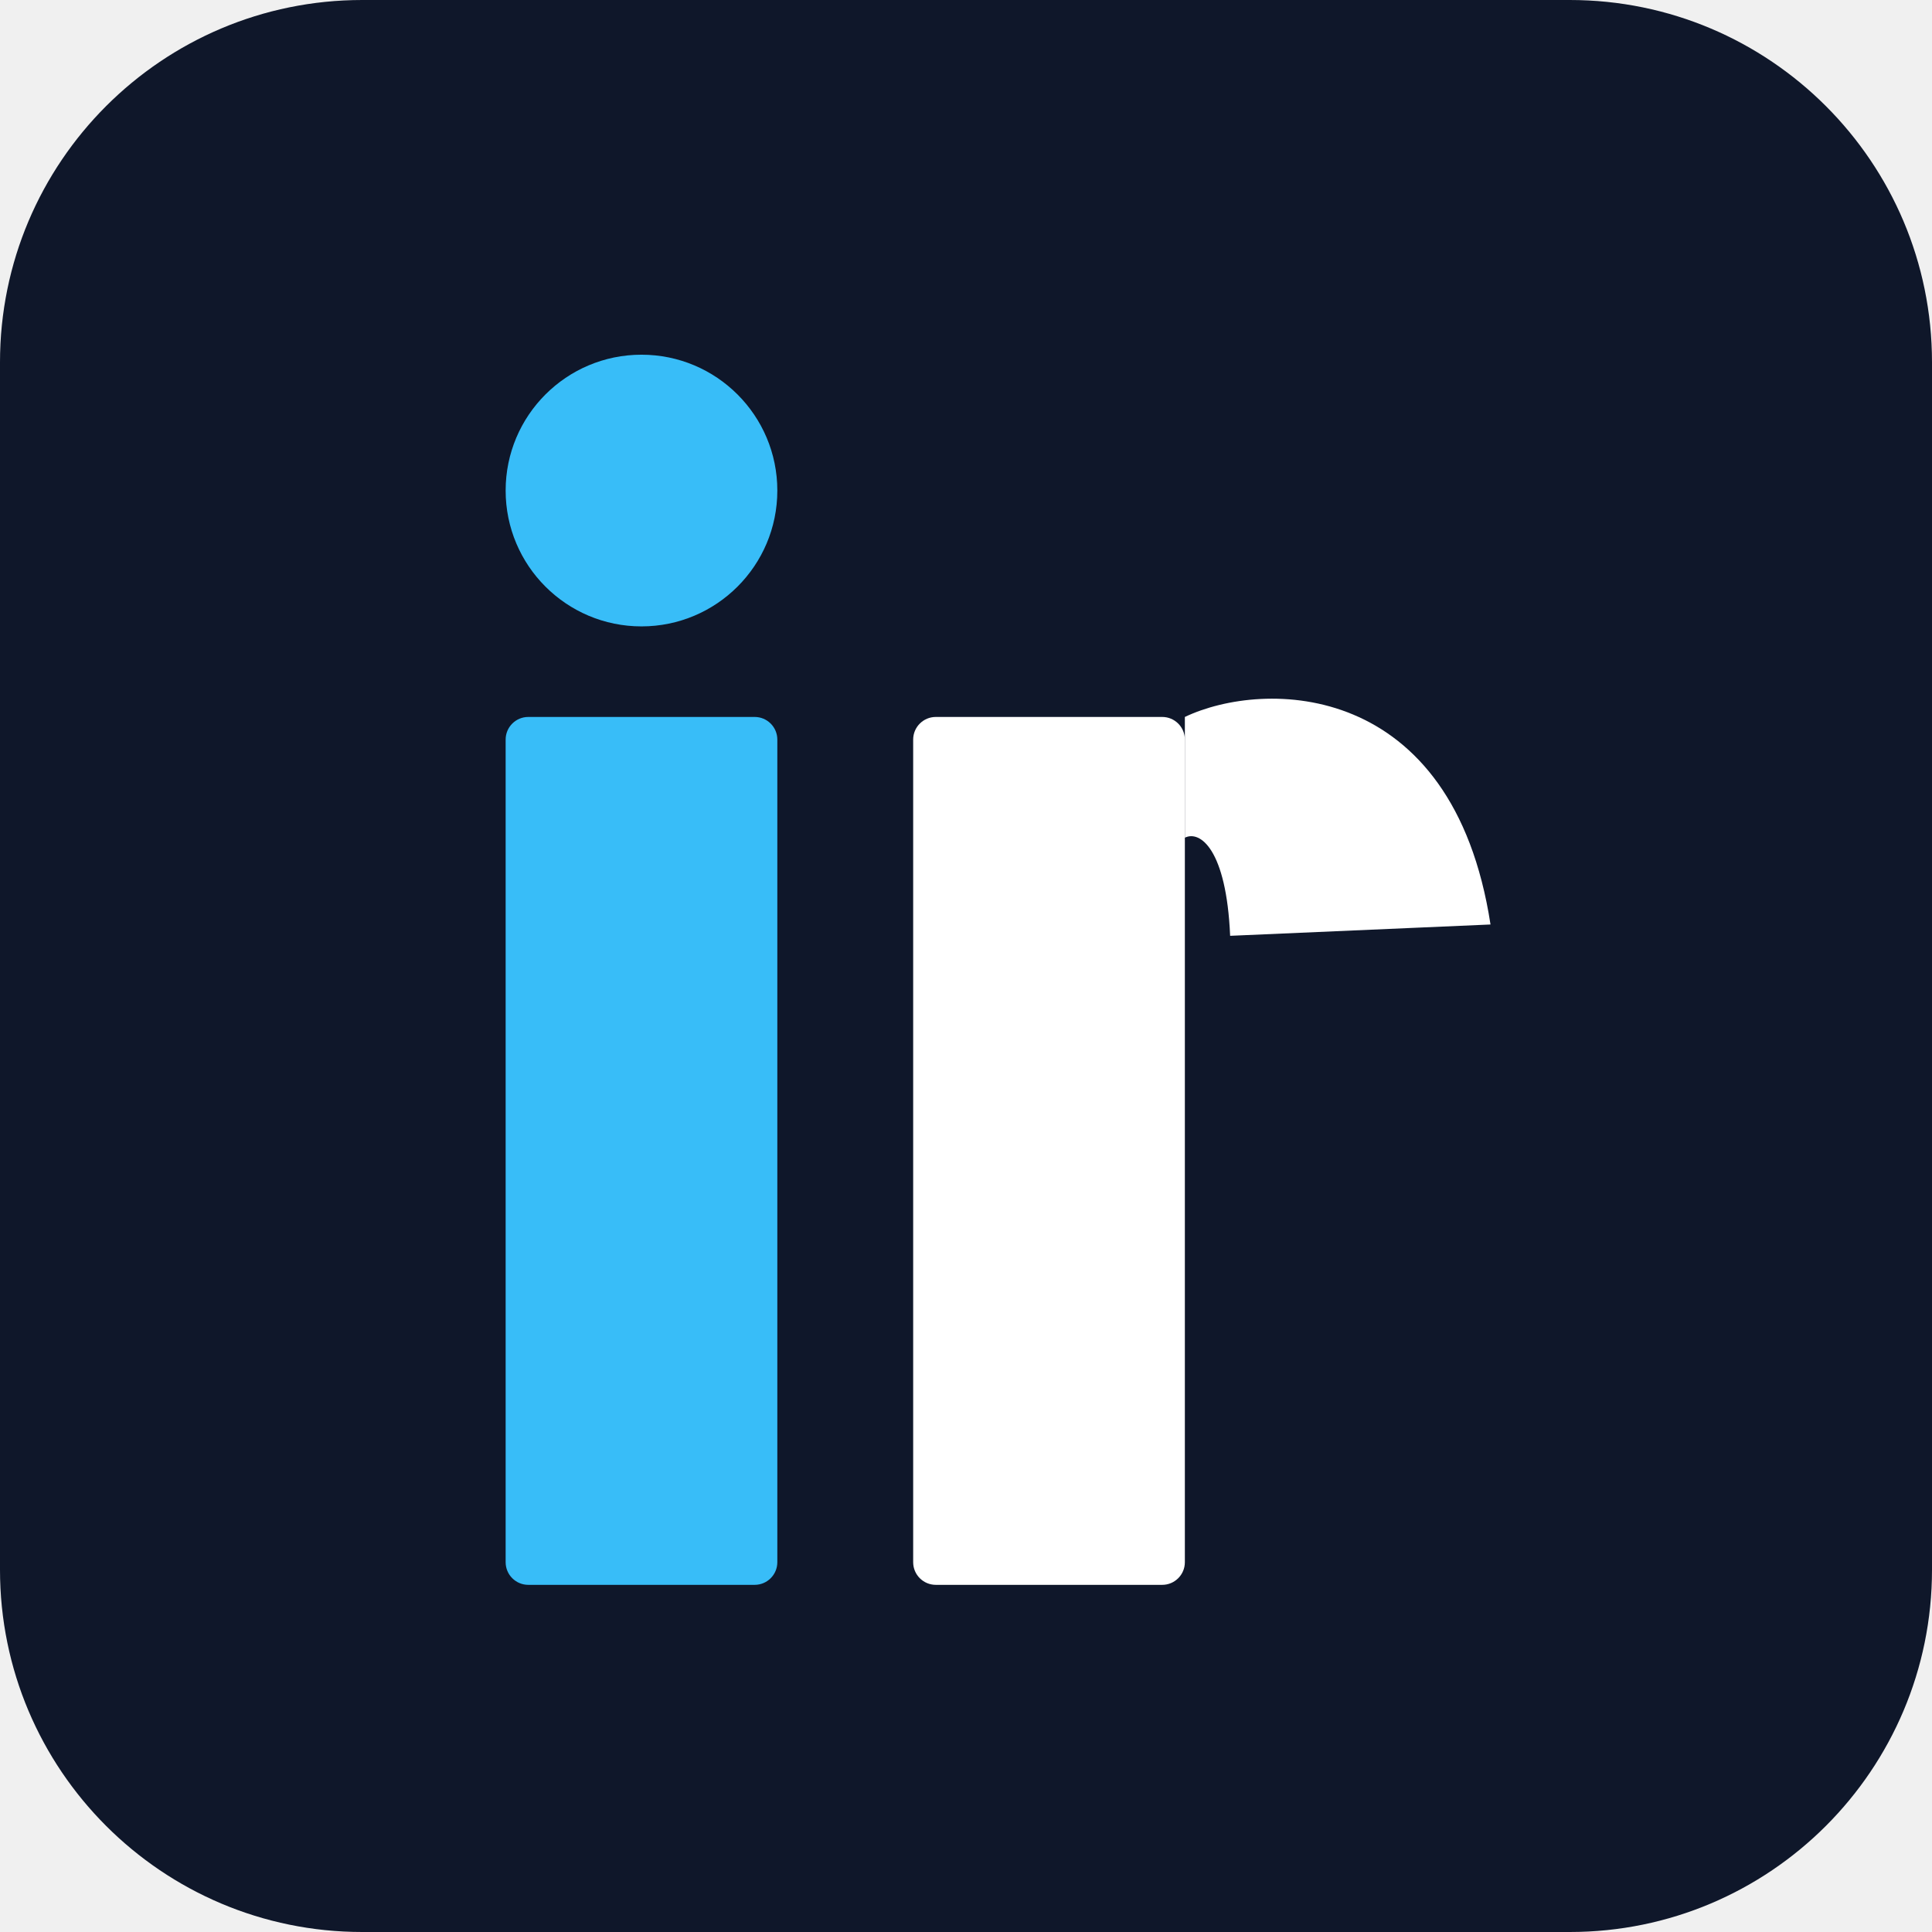
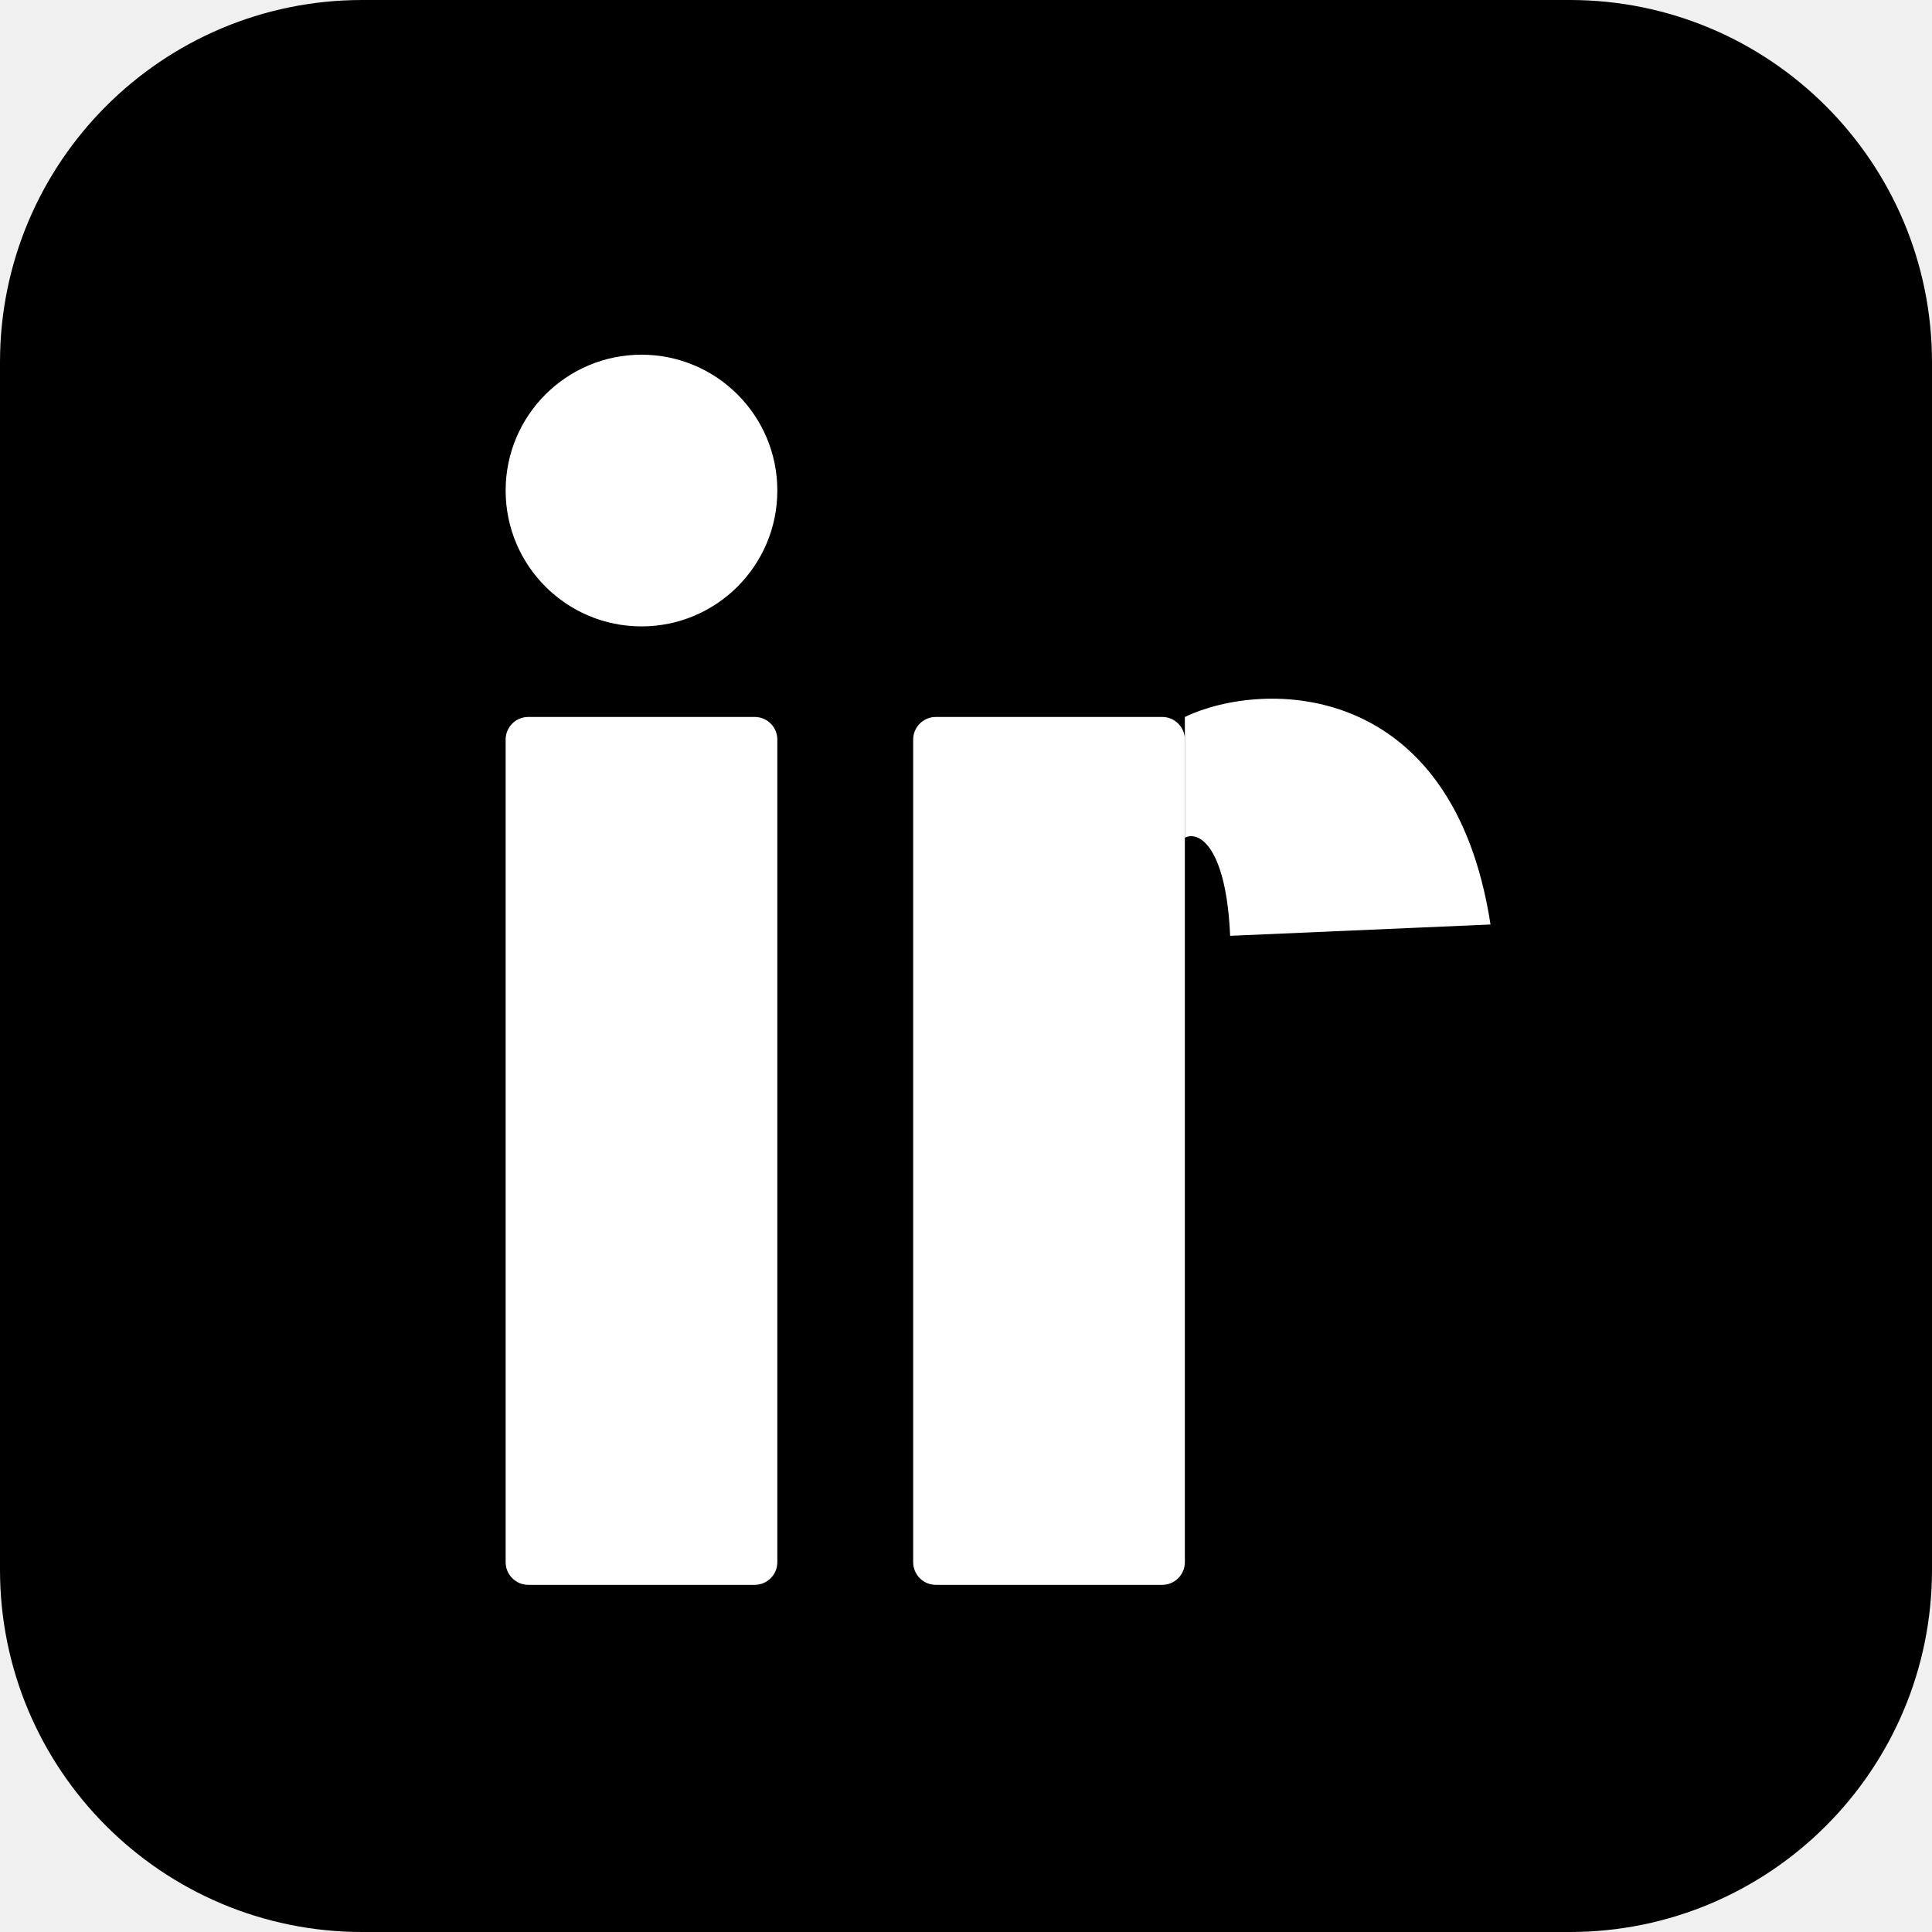
<svg xmlns="http://www.w3.org/2000/svg" viewBox="0 0 512 512" width="512" height="512">
-   <rect width="512" height="512" rx="96" fill="#0f172a" />
-   <g fill="#38bdf8">
+   <rect width="512" height="512" rx="96" fill="#000000" />
+   <g fill="#ffffff">
    <circle cx="170" cy="130" r="36" />
    <rect x="134" y="190" width="72" height="230" rx="6" />
  </g>
  <g fill="#ffffff">
    <rect x="242" y="190" width="72" height="230" rx="6" />
    <path d="M 314 190 C 335 180, 385 180, 395 245 L 326 248 C 325 225, 318 220, 314 222 Z" />
  </g>
</svg>
